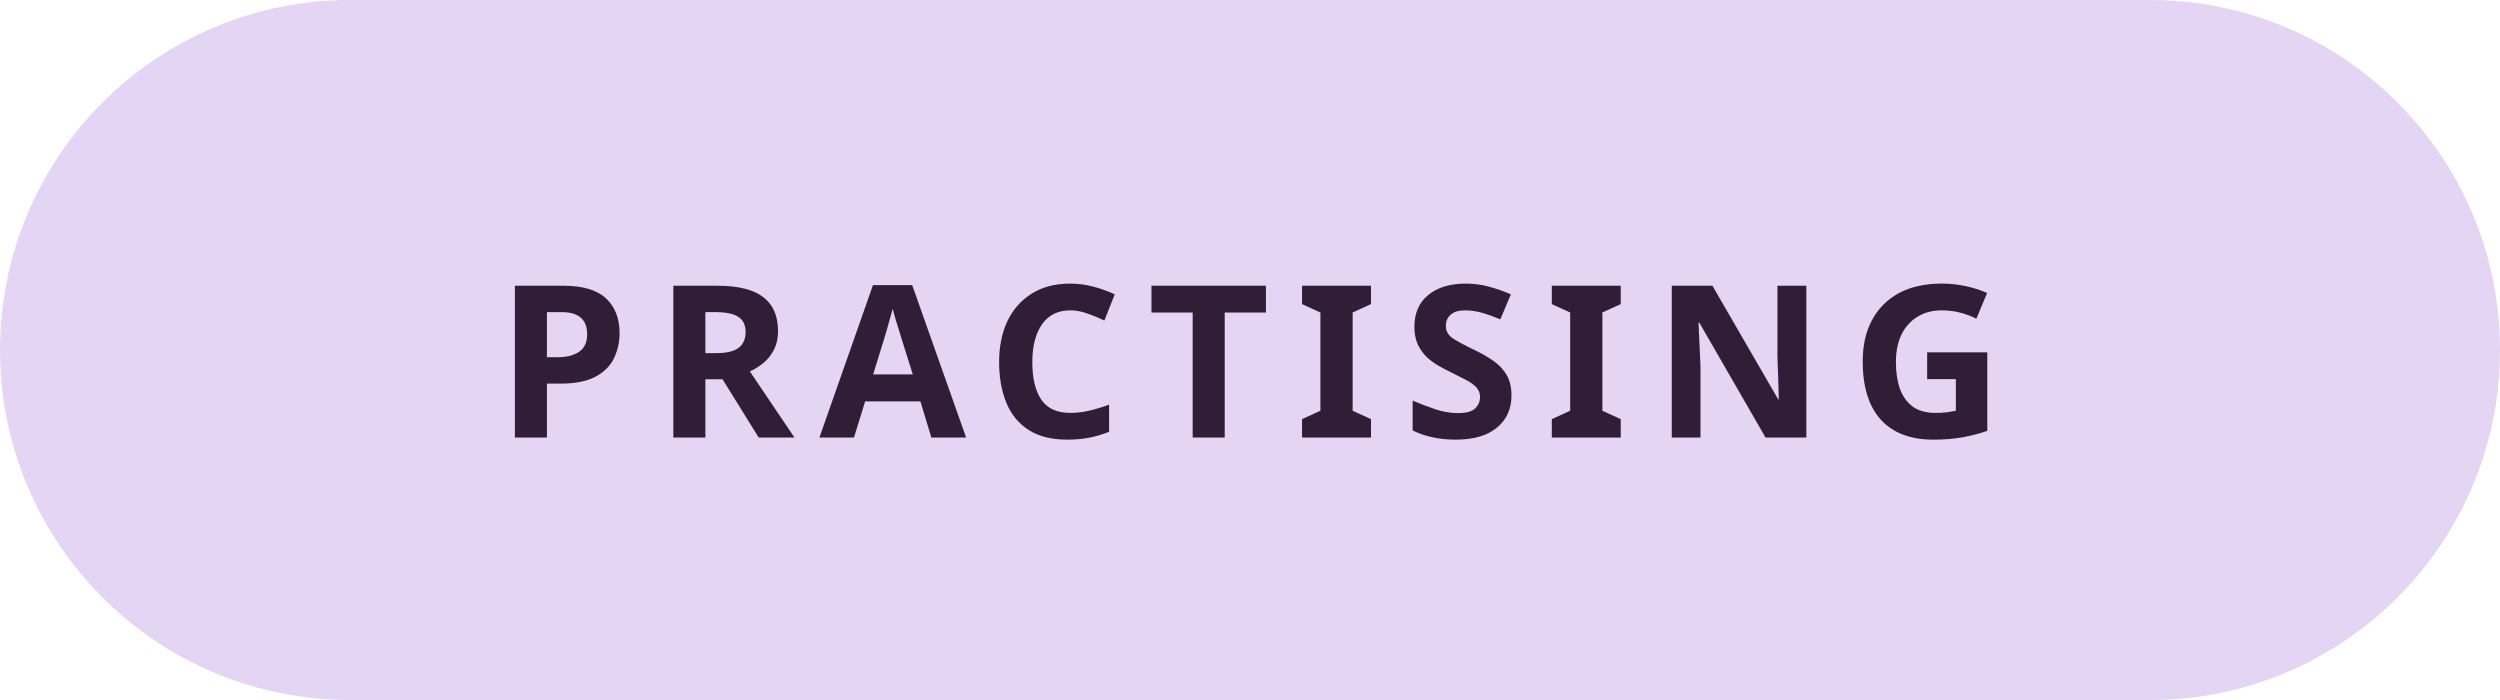
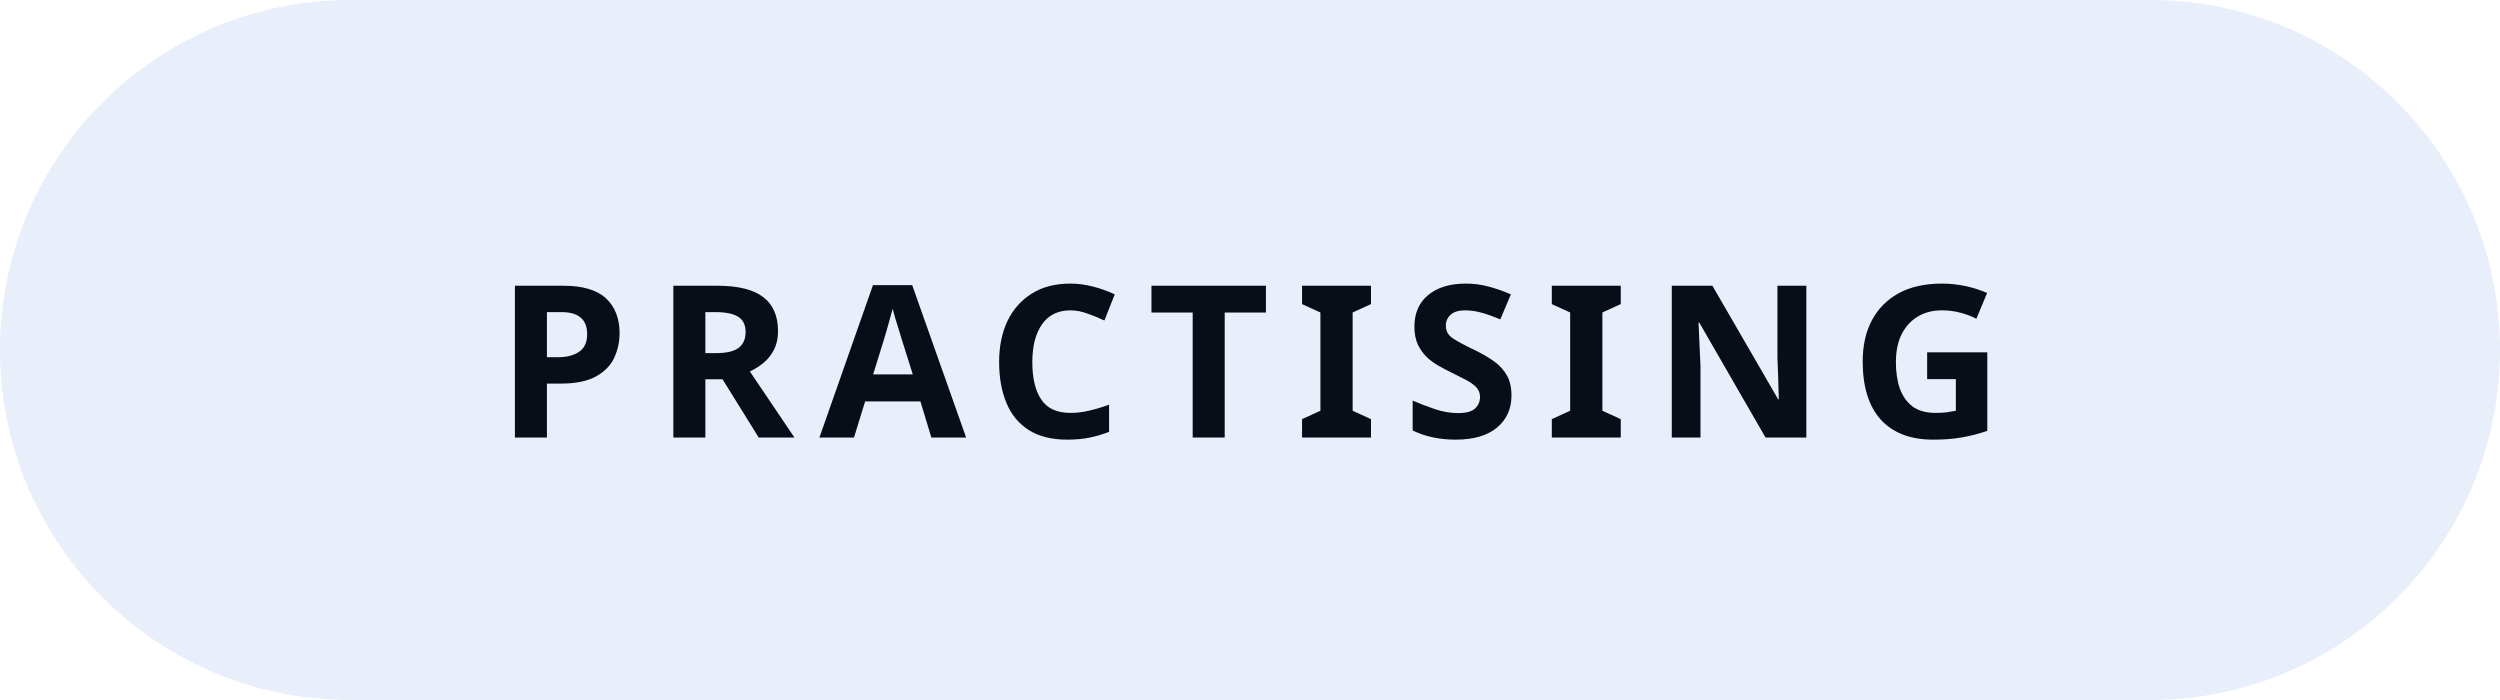
- <svg xmlns="http://www.w3.org/2000/svg" width="200" height="56">
-   <rect width="200" height="56" rx="28" fill="#E4D5F4" />
-   <text x="100" y="35" text-anchor="middle" font-family="sans-serif" font-size="17" font-weight="bold" letter-spacing="2" fill="#321D36">PRACTISING</text>
+ <svg xmlns="http://www.w3.org/2000/svg" width="200" height="56" viewBox="0 0 200 56">
+   <rect width="200" height="56" rx="28" fill="#E8EFFA" />
+   <text x="100" y="35" text-anchor="middle" font-family="sans-serif" font-size="17" font-weight="bold" letter-spacing="2" fill="#080D18">PRACTISING</text>
</svg>
